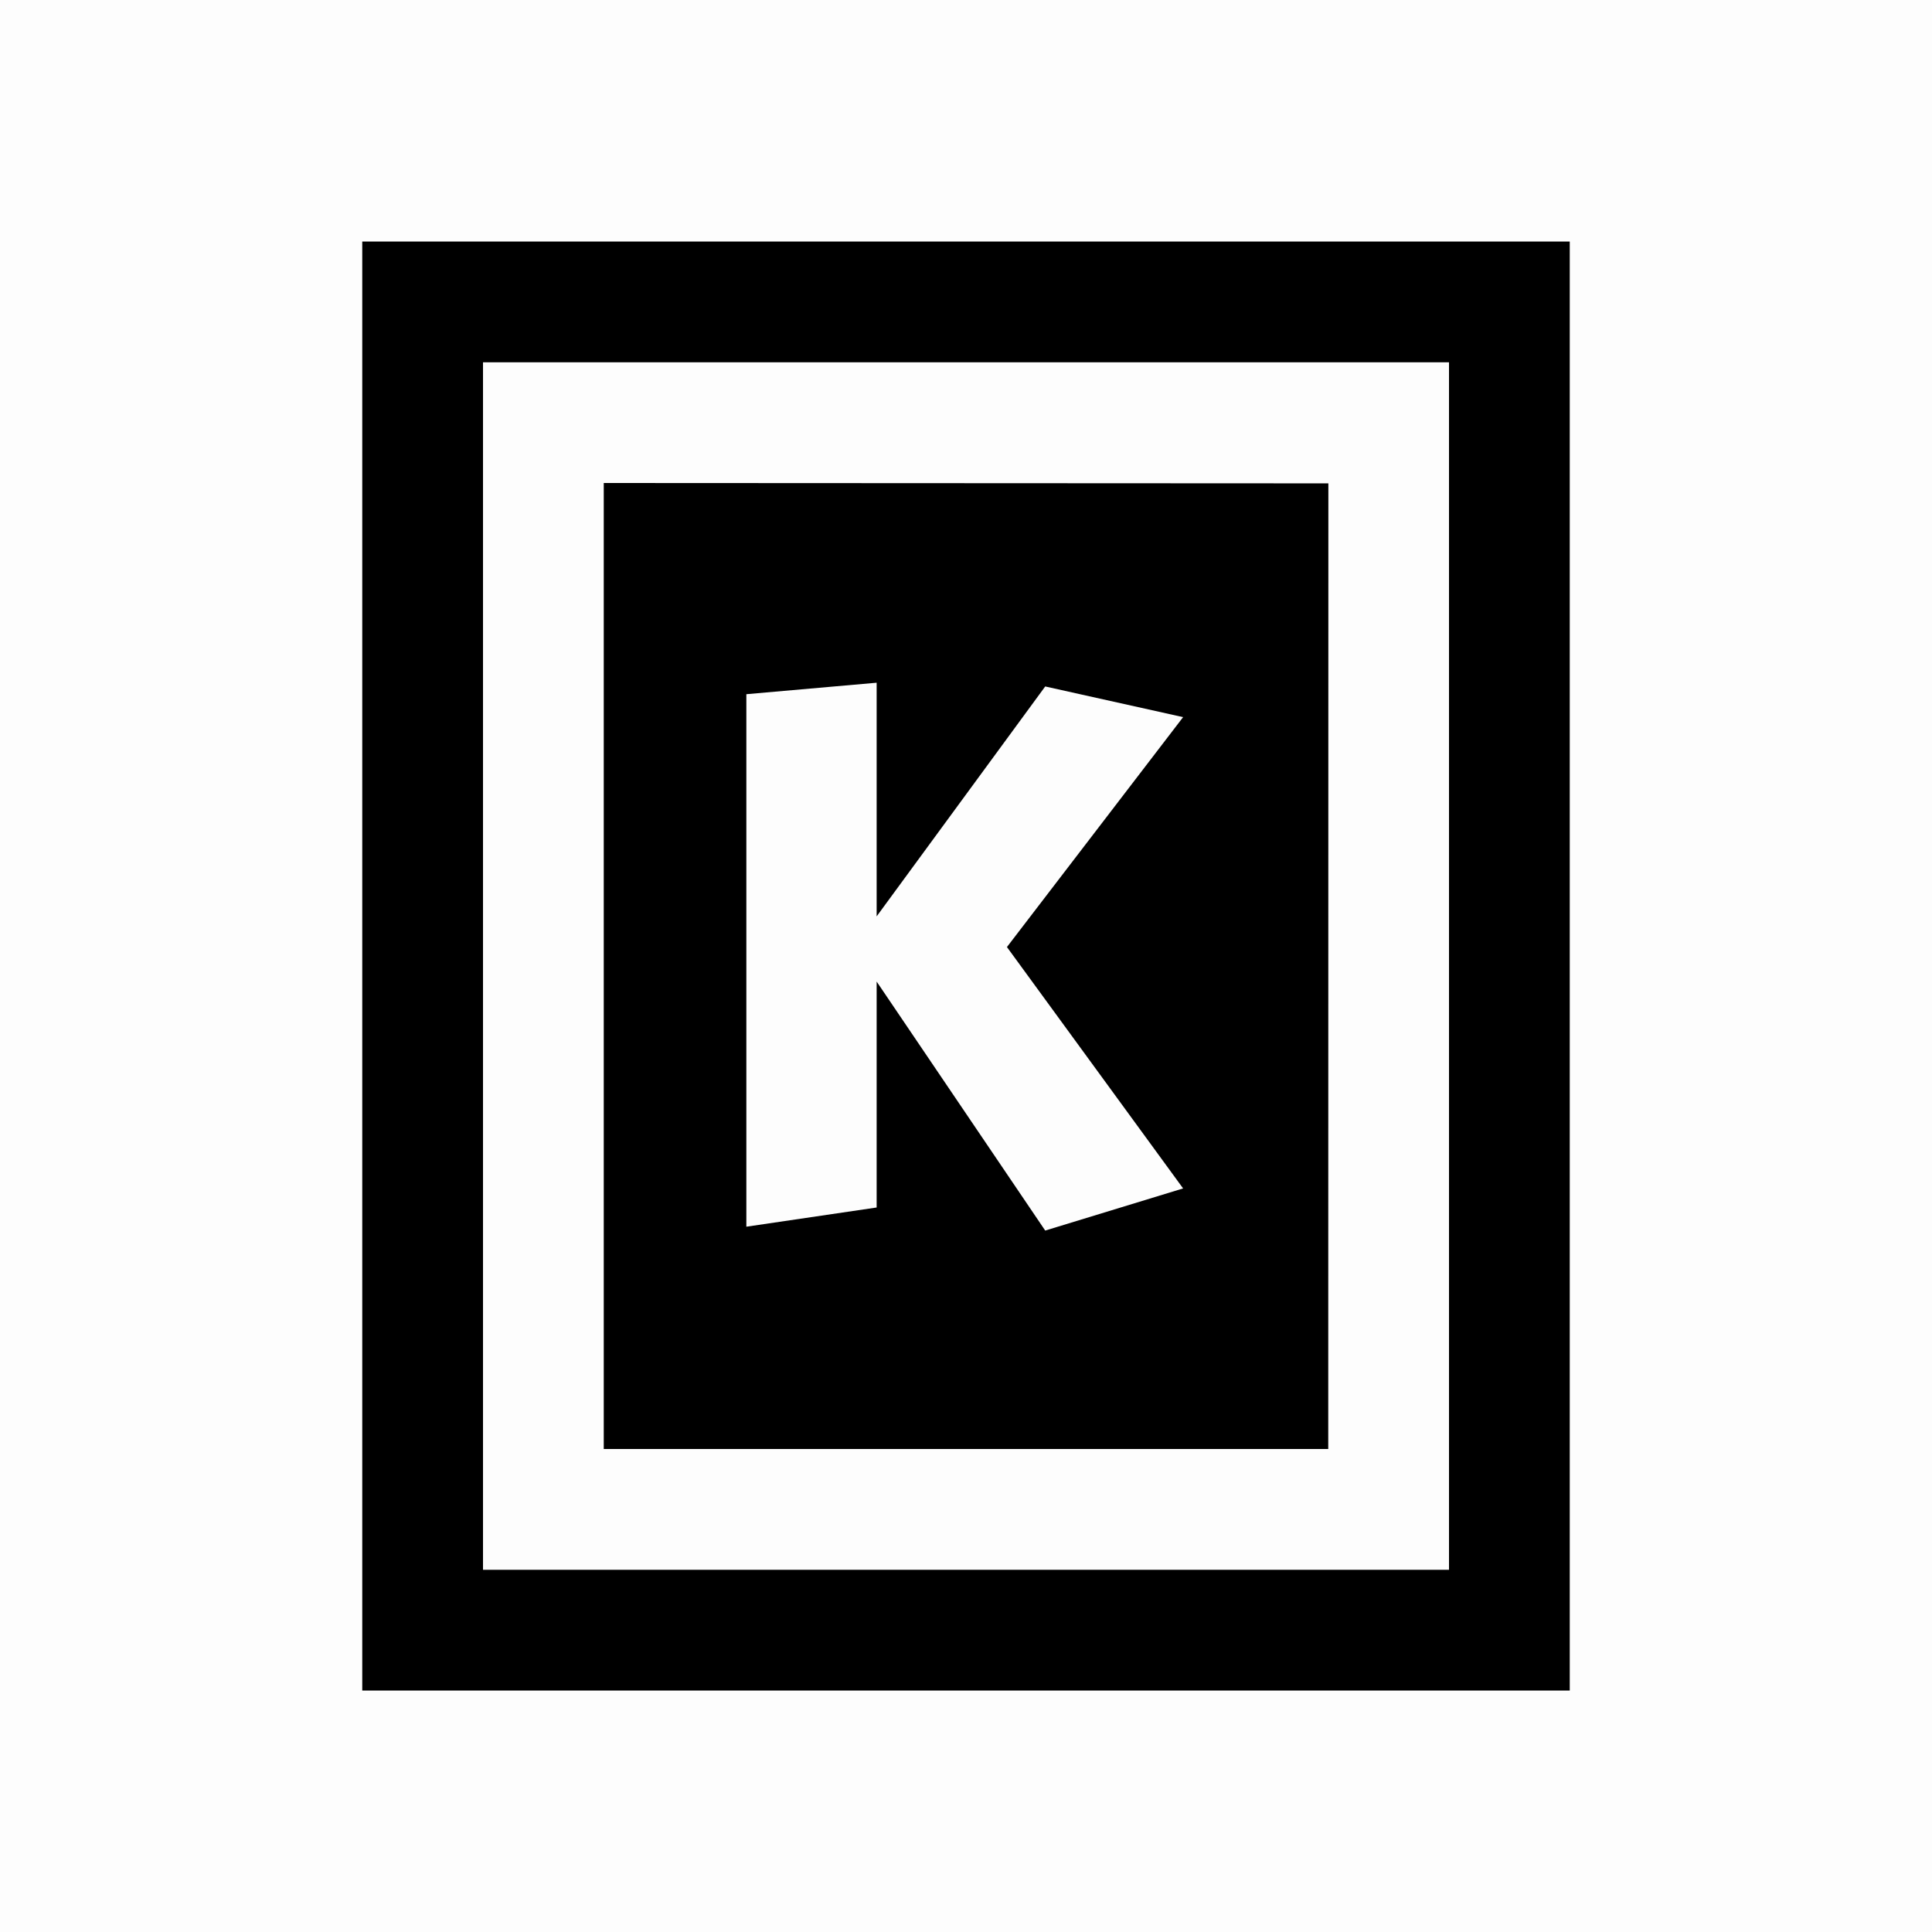
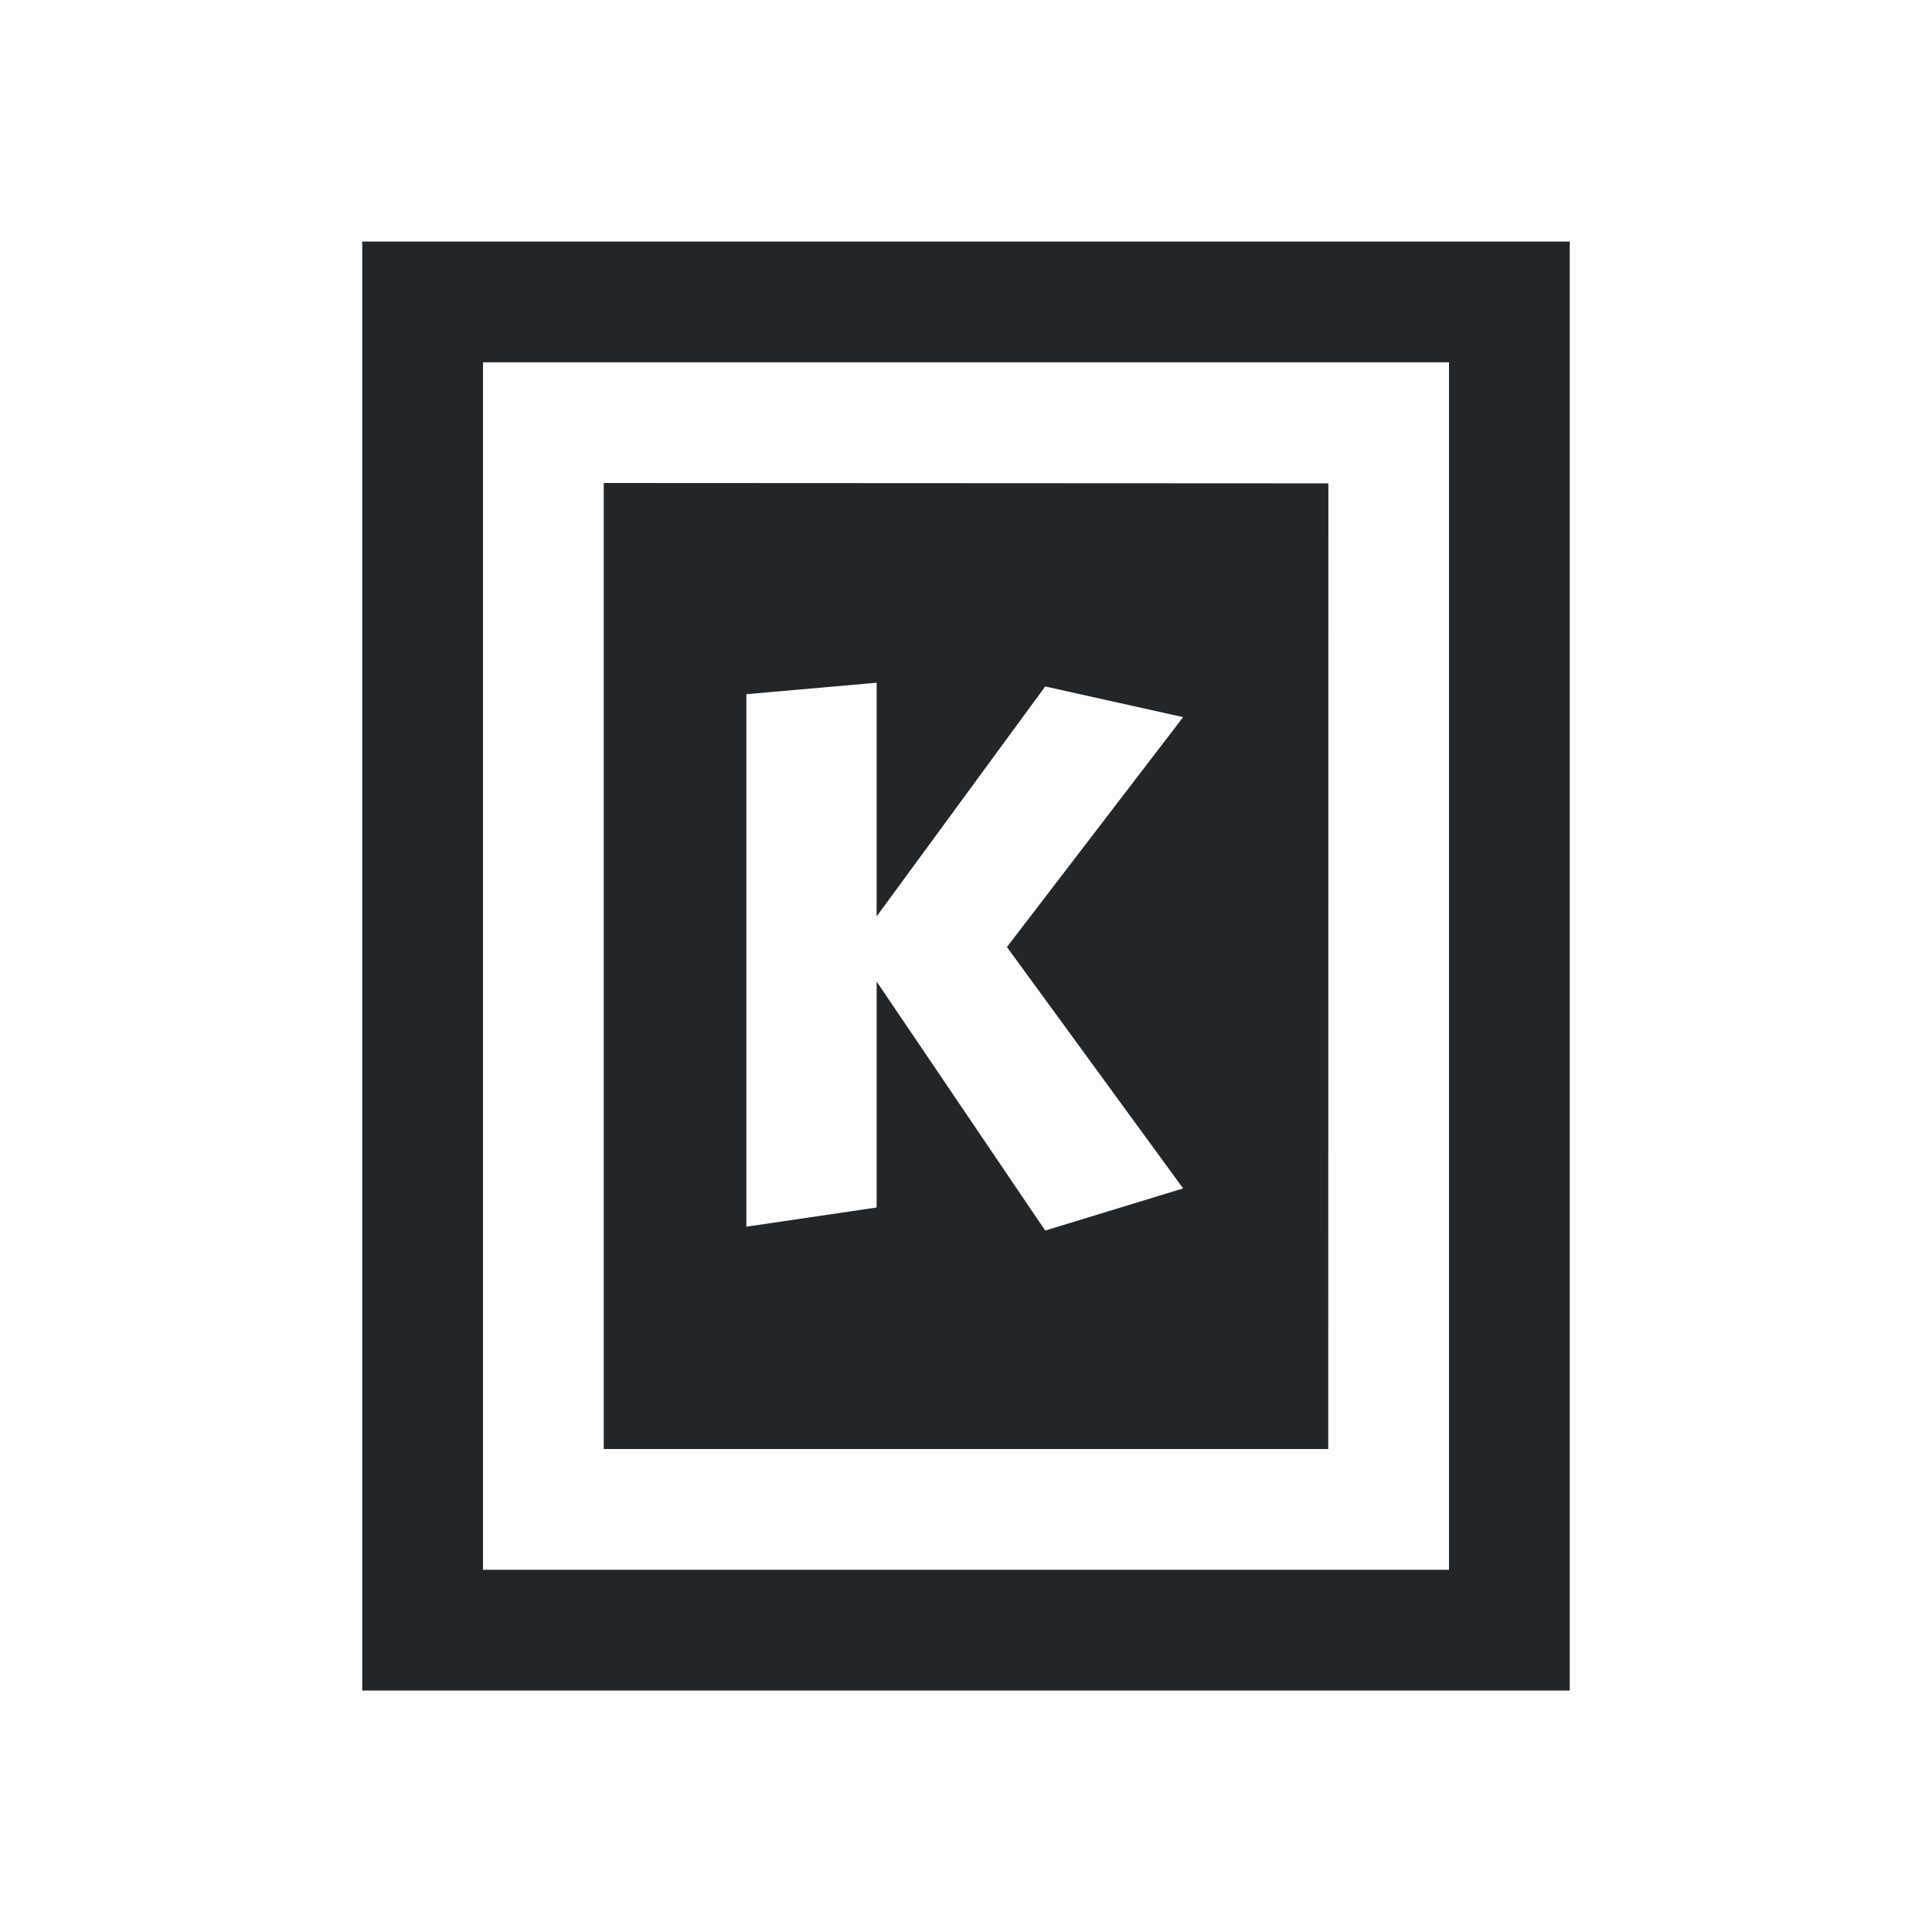
<svg xmlns="http://www.w3.org/2000/svg" viewBox="0 0 16 16" version="1.1" id="svg1">
  <defs id="defs3051">
    <style type="text/css" id="current-color-scheme">
      .ColorScheme-Text {
        color:#232629;
      }
      </style>
  </defs>
  <g transform="matrix(0.7272703,0,0,0.7272703,-574.1549,-1295.764)" id="16-16-kdeconnect-3" style="fill:#000000;fill-opacity:1">
    <rect width="22" height="22" rx="0" ry="0" x="789.466" y="1781.682" id="rect2996-6" style="opacity:0.01;fill:#000000;fill-opacity:1;stroke:none" />
-     <path style="color:#31363b;fill:#000000;fill-opacity:1;stroke:none" d="M 4.125,2.75 V 19.25 H 17.875 V 2.75 Z M 5.5,4.125 H 16.5 V 17.875 H 5.5 Z" transform="translate(789.4657,1781.682)" id="path3130-7" class="ColorScheme-Text" />
+     <path style="fill:currentColor;fill-opacity:1;stroke:none" d="M 4.125,2.75 V 19.25 H 17.875 V 2.75 Z M 5.5,4.125 H 16.5 V 17.875 H 5.5 Z" transform="translate(789.4657,1781.682)" id="path3130-7" class="ColorScheme-Text" />
  </g>
-   <path style="color:#31363b;fill:#000000;fill-opacity:1;stroke:none;stroke-width:1.015" d="m 5,4 v 8 H 11 l 9.81e-4,-7.997 z m 2.26,1.654 v 1.935 l 1.396,-1.904 1.142,0.254 -1.459,1.904 1.459,1.999 -1.142,0.349 -1.396,-2.062 V 10 l -1.079,0.159 V 5.749 Z" id="path3005-8-5" class="ColorScheme-Text" />
+   <path style="fill:currentColor;fill-opacity:1;stroke:none" d="m 5,4 v 8 H 11 l 9.81e-4,-7.997 z m 2.26,1.654 v 1.935 l 1.396,-1.904 1.142,0.254 -1.459,1.904 1.459,1.999 -1.142,0.349 -1.396,-2.062 V 10 l -1.079,0.159 V 5.749 Z" id="path3005-8-5" class="ColorScheme-Text" />
</svg>
